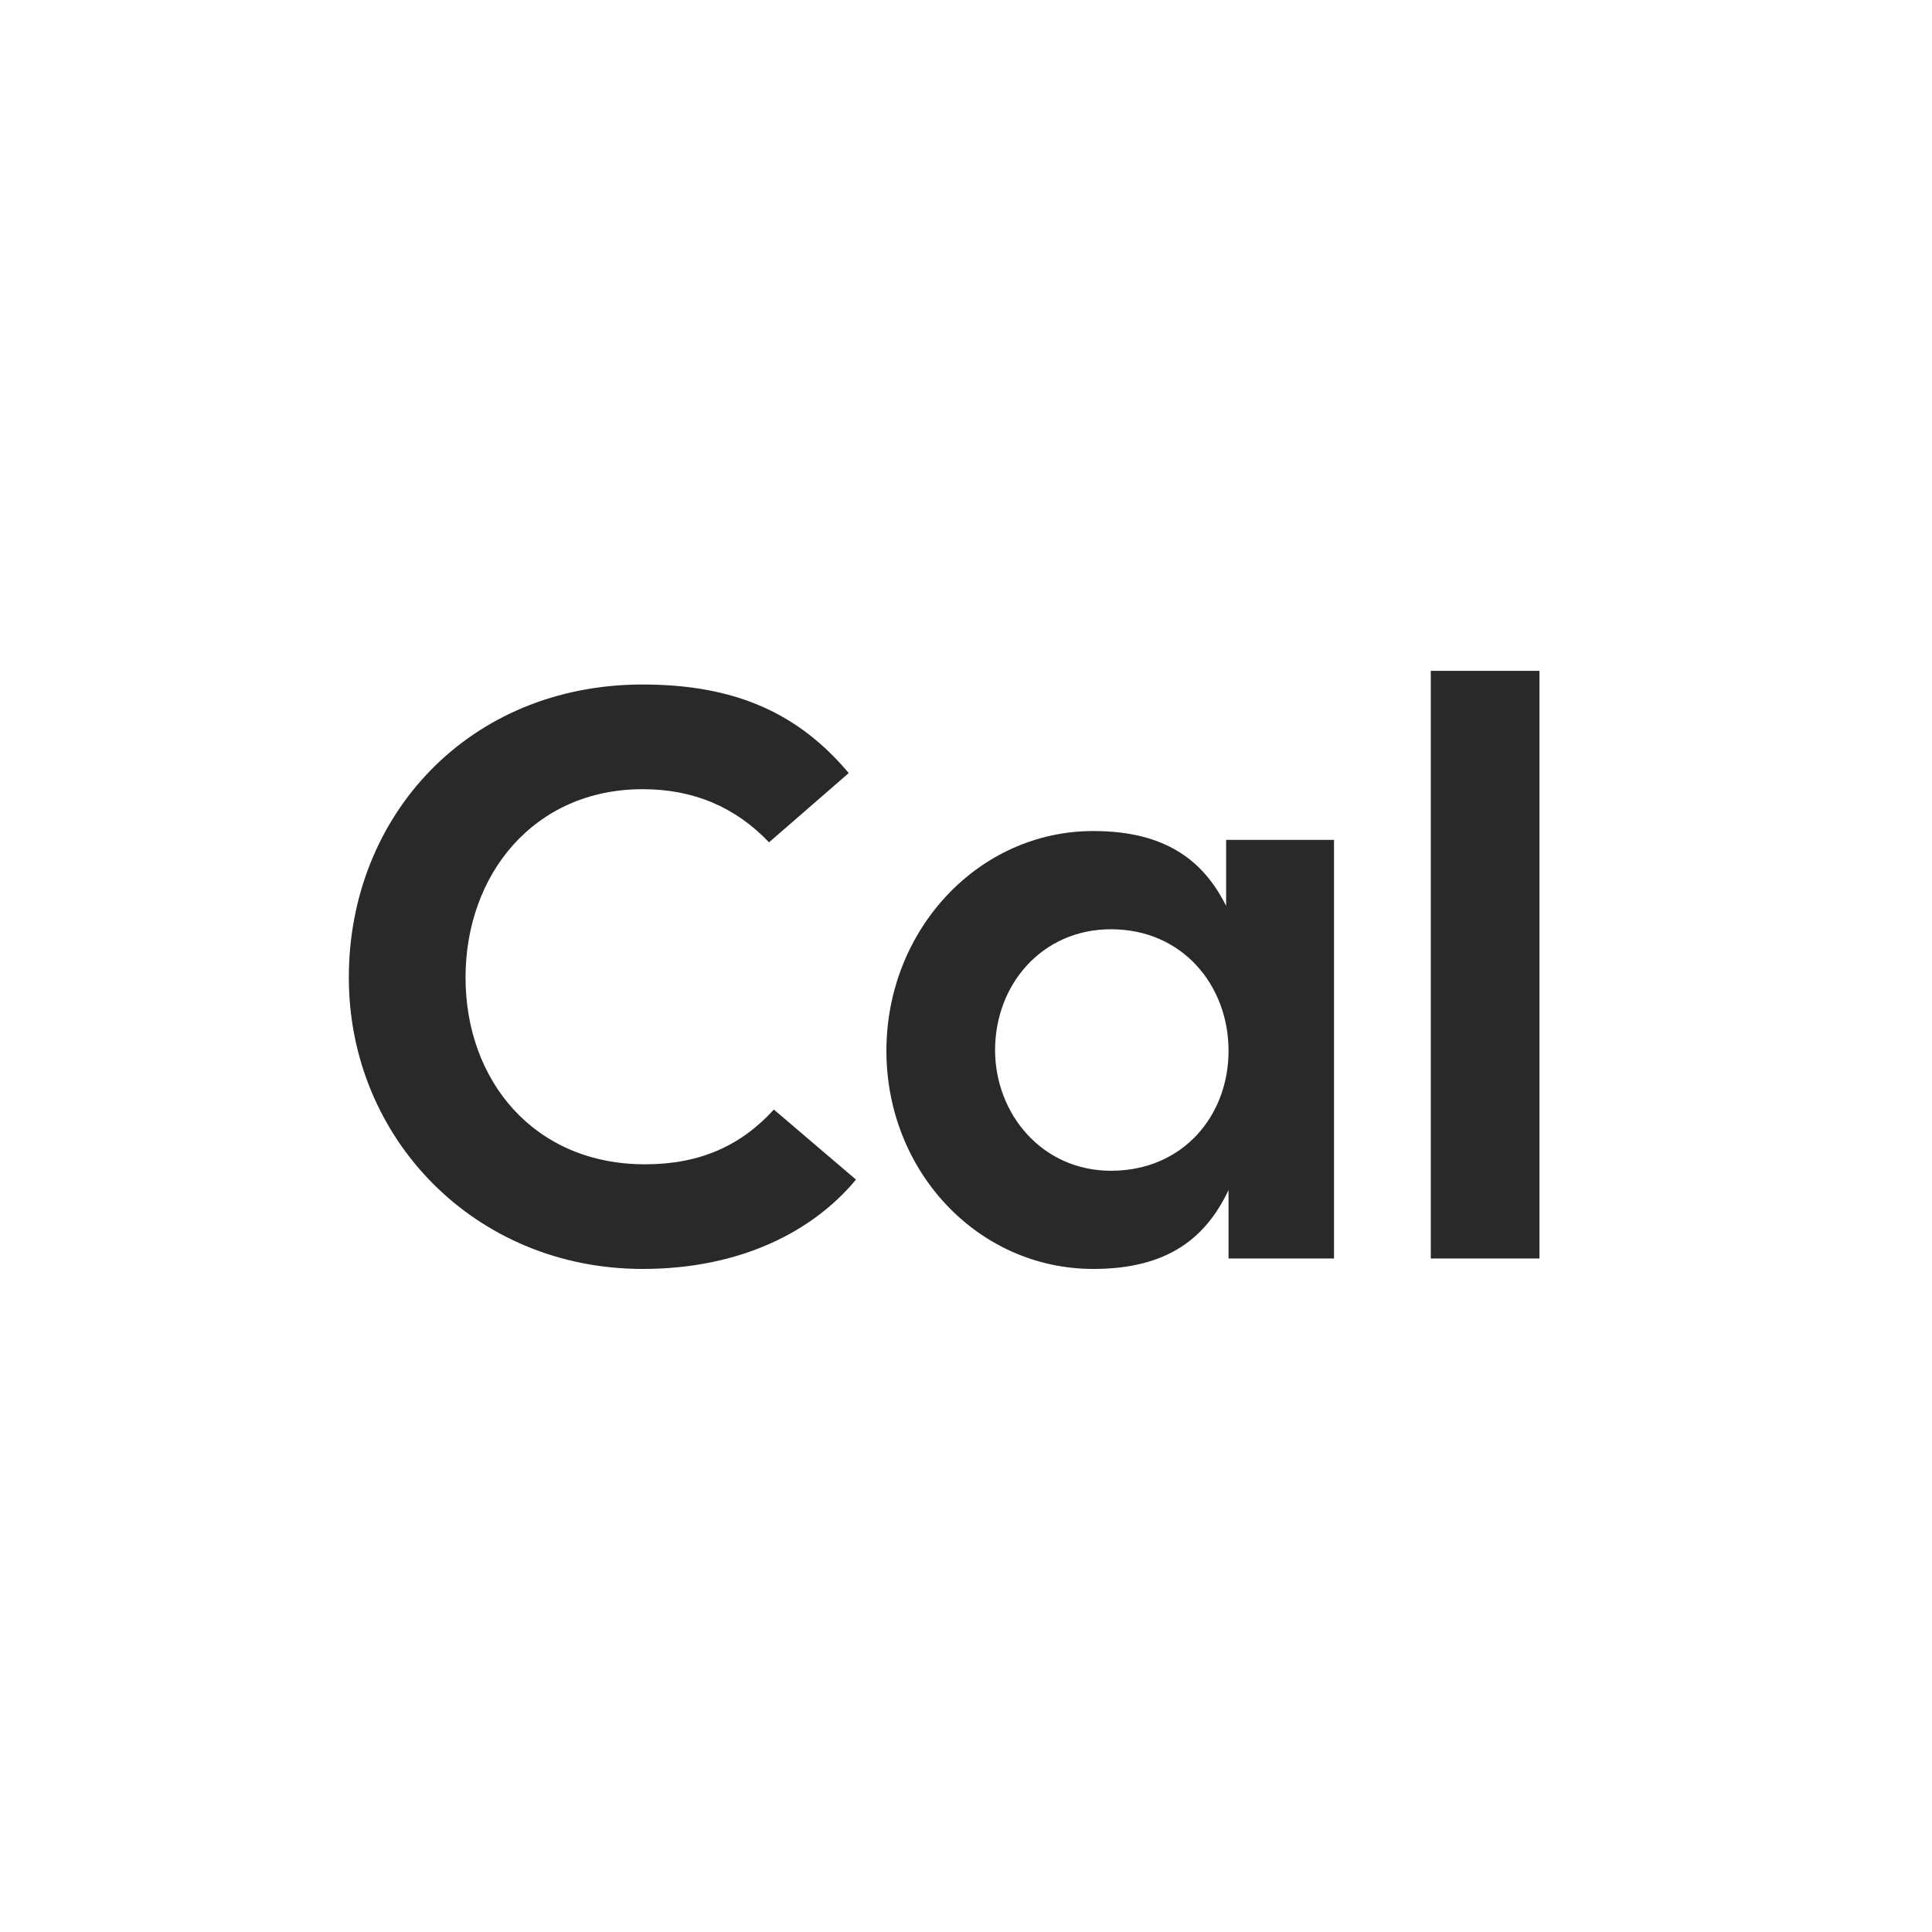
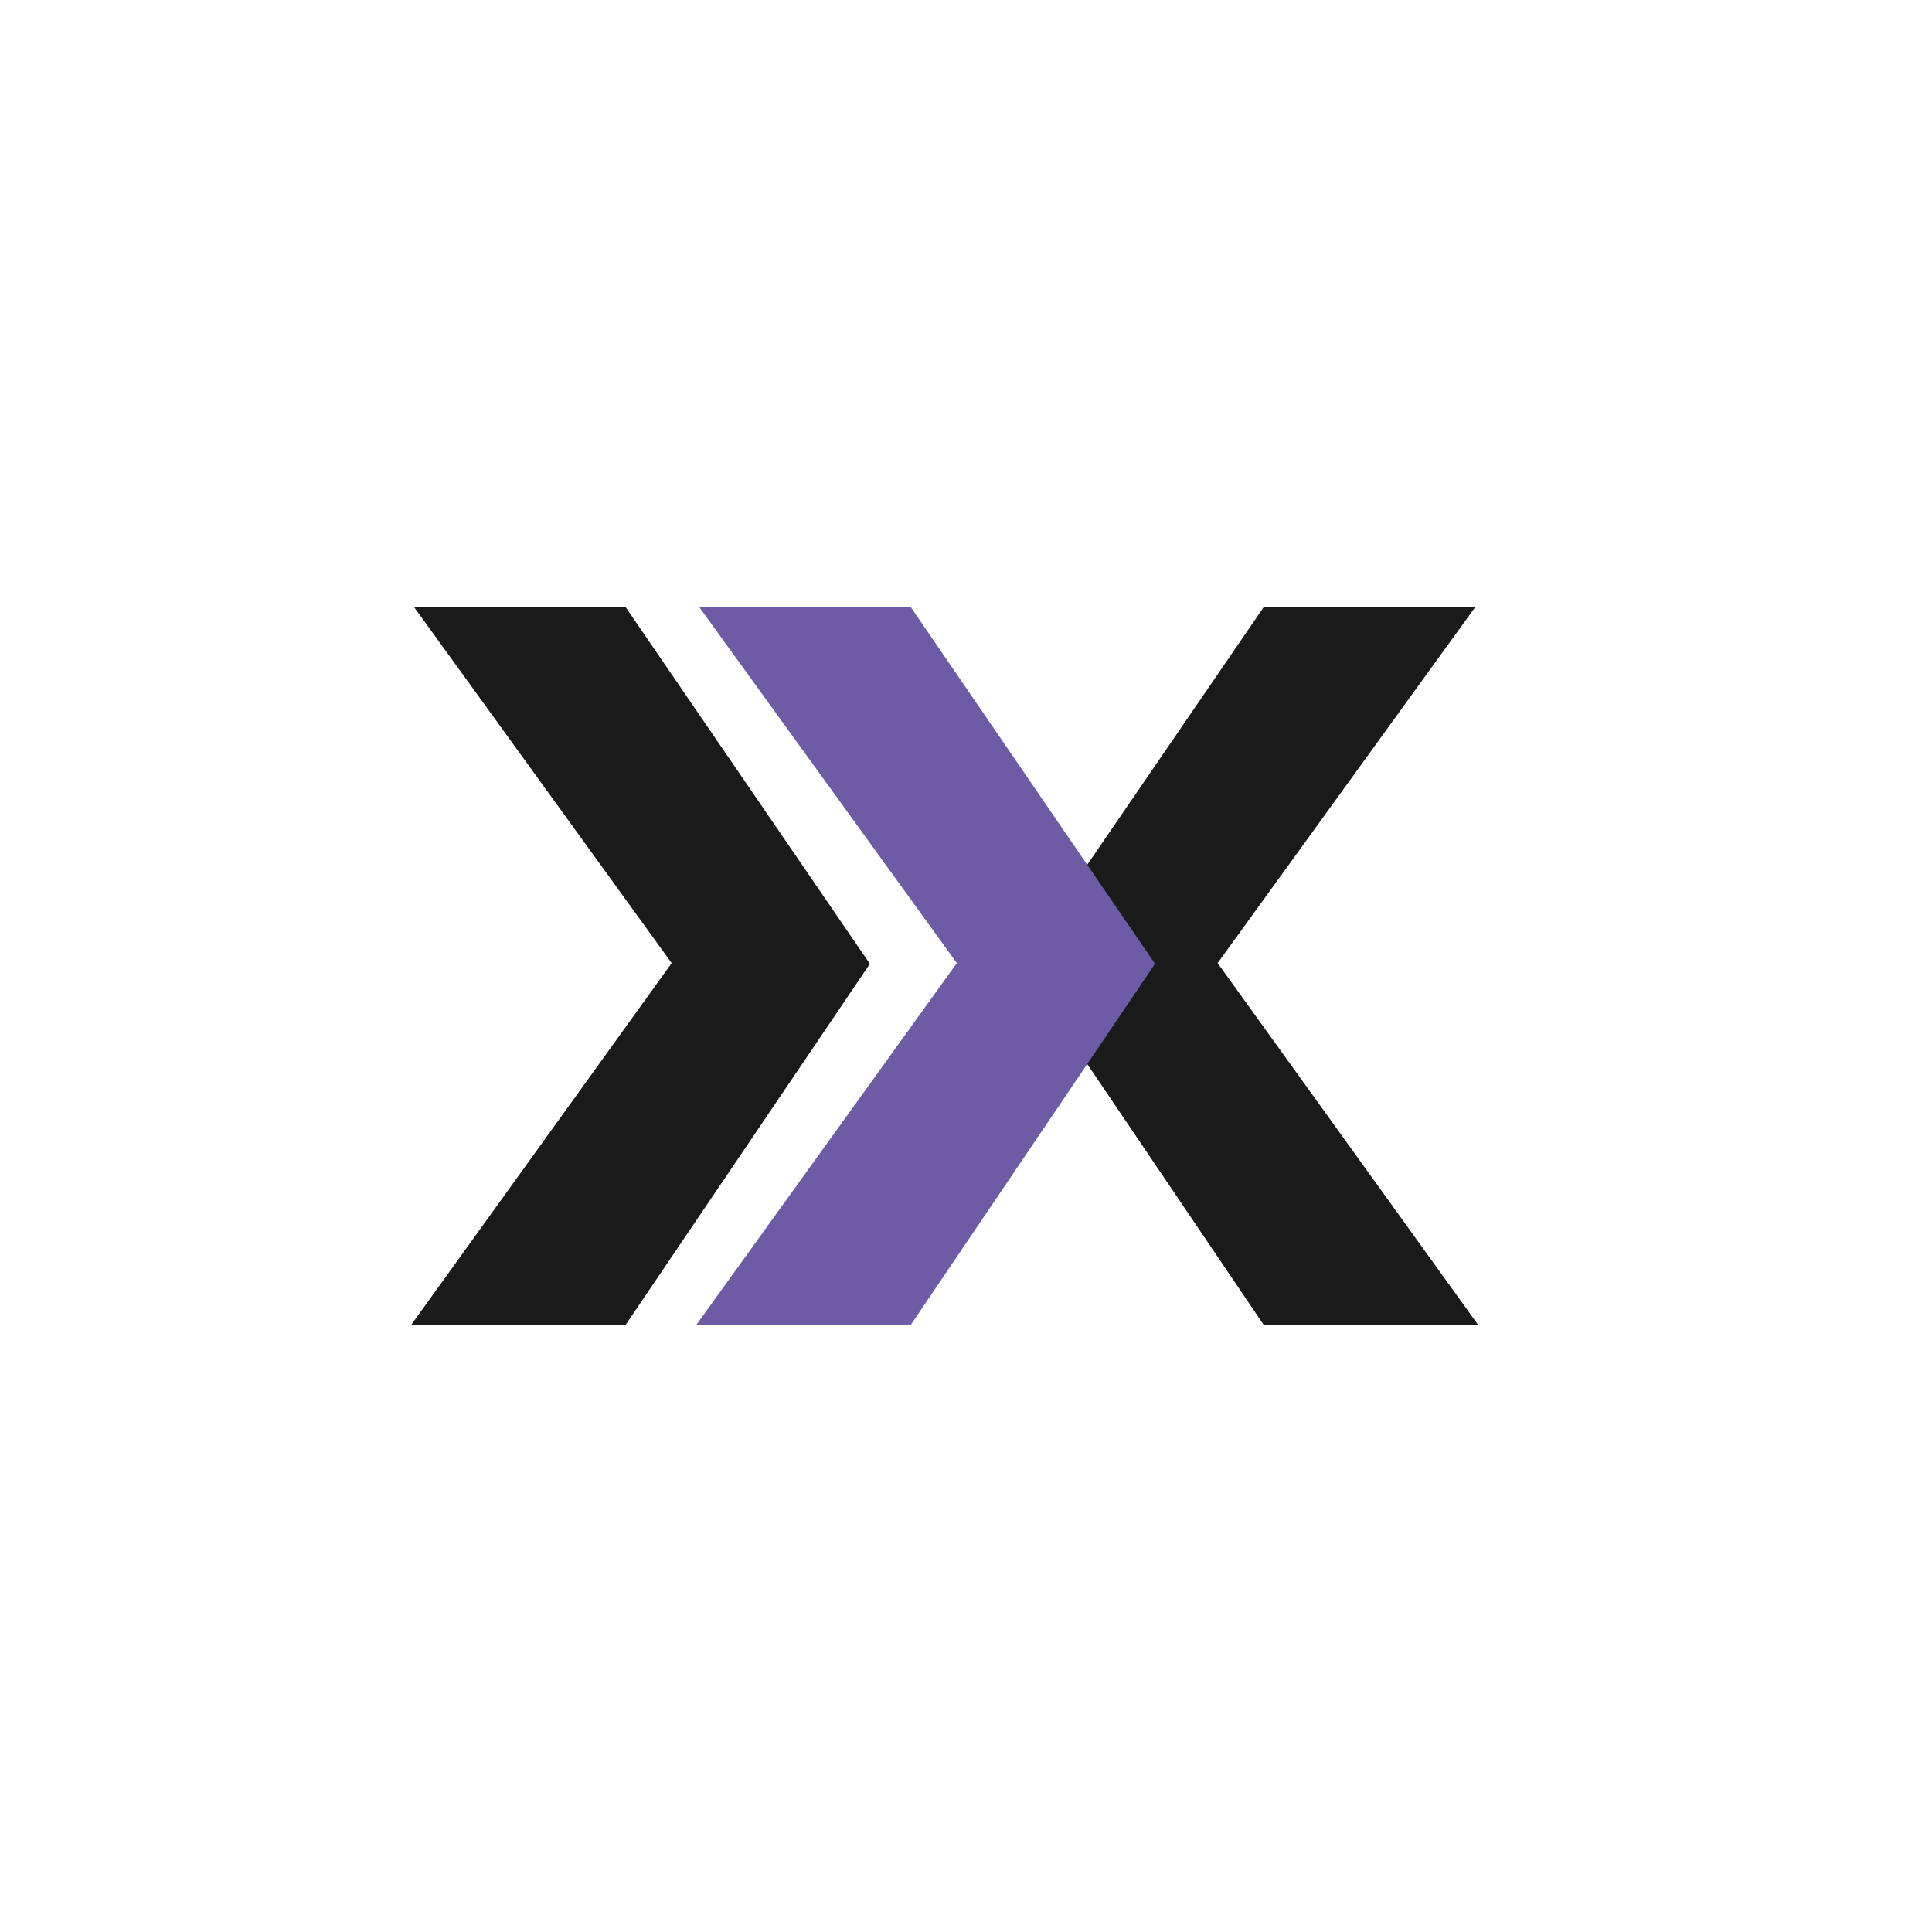
- <svg xmlns="http://www.w3.org/2000/svg" width="56" height="56" fill="none">
-   <path d="M18.628 36.781c2.846 0 4.946-1.096 6.183-2.59l-2.38-2.03c-.957 1.05-2.147 1.587-3.733 1.587-3.22 0-5.204-2.427-5.204-5.413 0-2.987 1.984-5.46 5.134-5.46 1.47 0 2.683.513 3.663 1.54l2.31-2.007c-1.47-1.75-3.313-2.567-5.973-2.567-5.04 0-8.517 3.803-8.517 8.493 0 4.667 3.663 8.447 8.517 8.447ZM31.69 36.781c2.17 0 3.267-.91 3.92-2.286v1.983h3.057V24.344H35.54v1.914c-.653-1.307-1.75-2.17-3.85-2.17-3.337 0-5.997 2.87-5.997 6.37s2.66 6.323 5.997 6.323Zm-2.847-6.346c0-1.89 1.354-3.5 3.36-3.5 2.077 0 3.407 1.633 3.407 3.523 0 1.89-1.33 3.477-3.407 3.477-2.006 0-3.36-1.657-3.36-3.5ZM41.472 36.478h3.15V19.444h-3.15v17.034Z" fill="#292929" />
+ <svg xmlns="http://www.w3.org/2000/svg" viewBox="0 0 200 200" width="200" height="200">
+   <path d="M 64.73 137.20 L 42.53 137.20 L 69.53 99.70 L 42.83 62.80 L 64.73 62.80 L 90.05 99.78 Z" fill="#1A1A1A" />
+   <path d="M 153.05 137.20 L 130.85 137.20 L 105.53 99.77 L 130.85 62.80 L 152.75 62.80 L 126.05 99.70 Z" fill="#1A1A1A" />
+   <path d="M 72.05 137.20 L 94.25 137.20 L 119.57 99.77 L 94.25 62.80 L 72.35 62.80 L 99.05 99.70 Z" fill="#6E5BA6" />
</svg>
